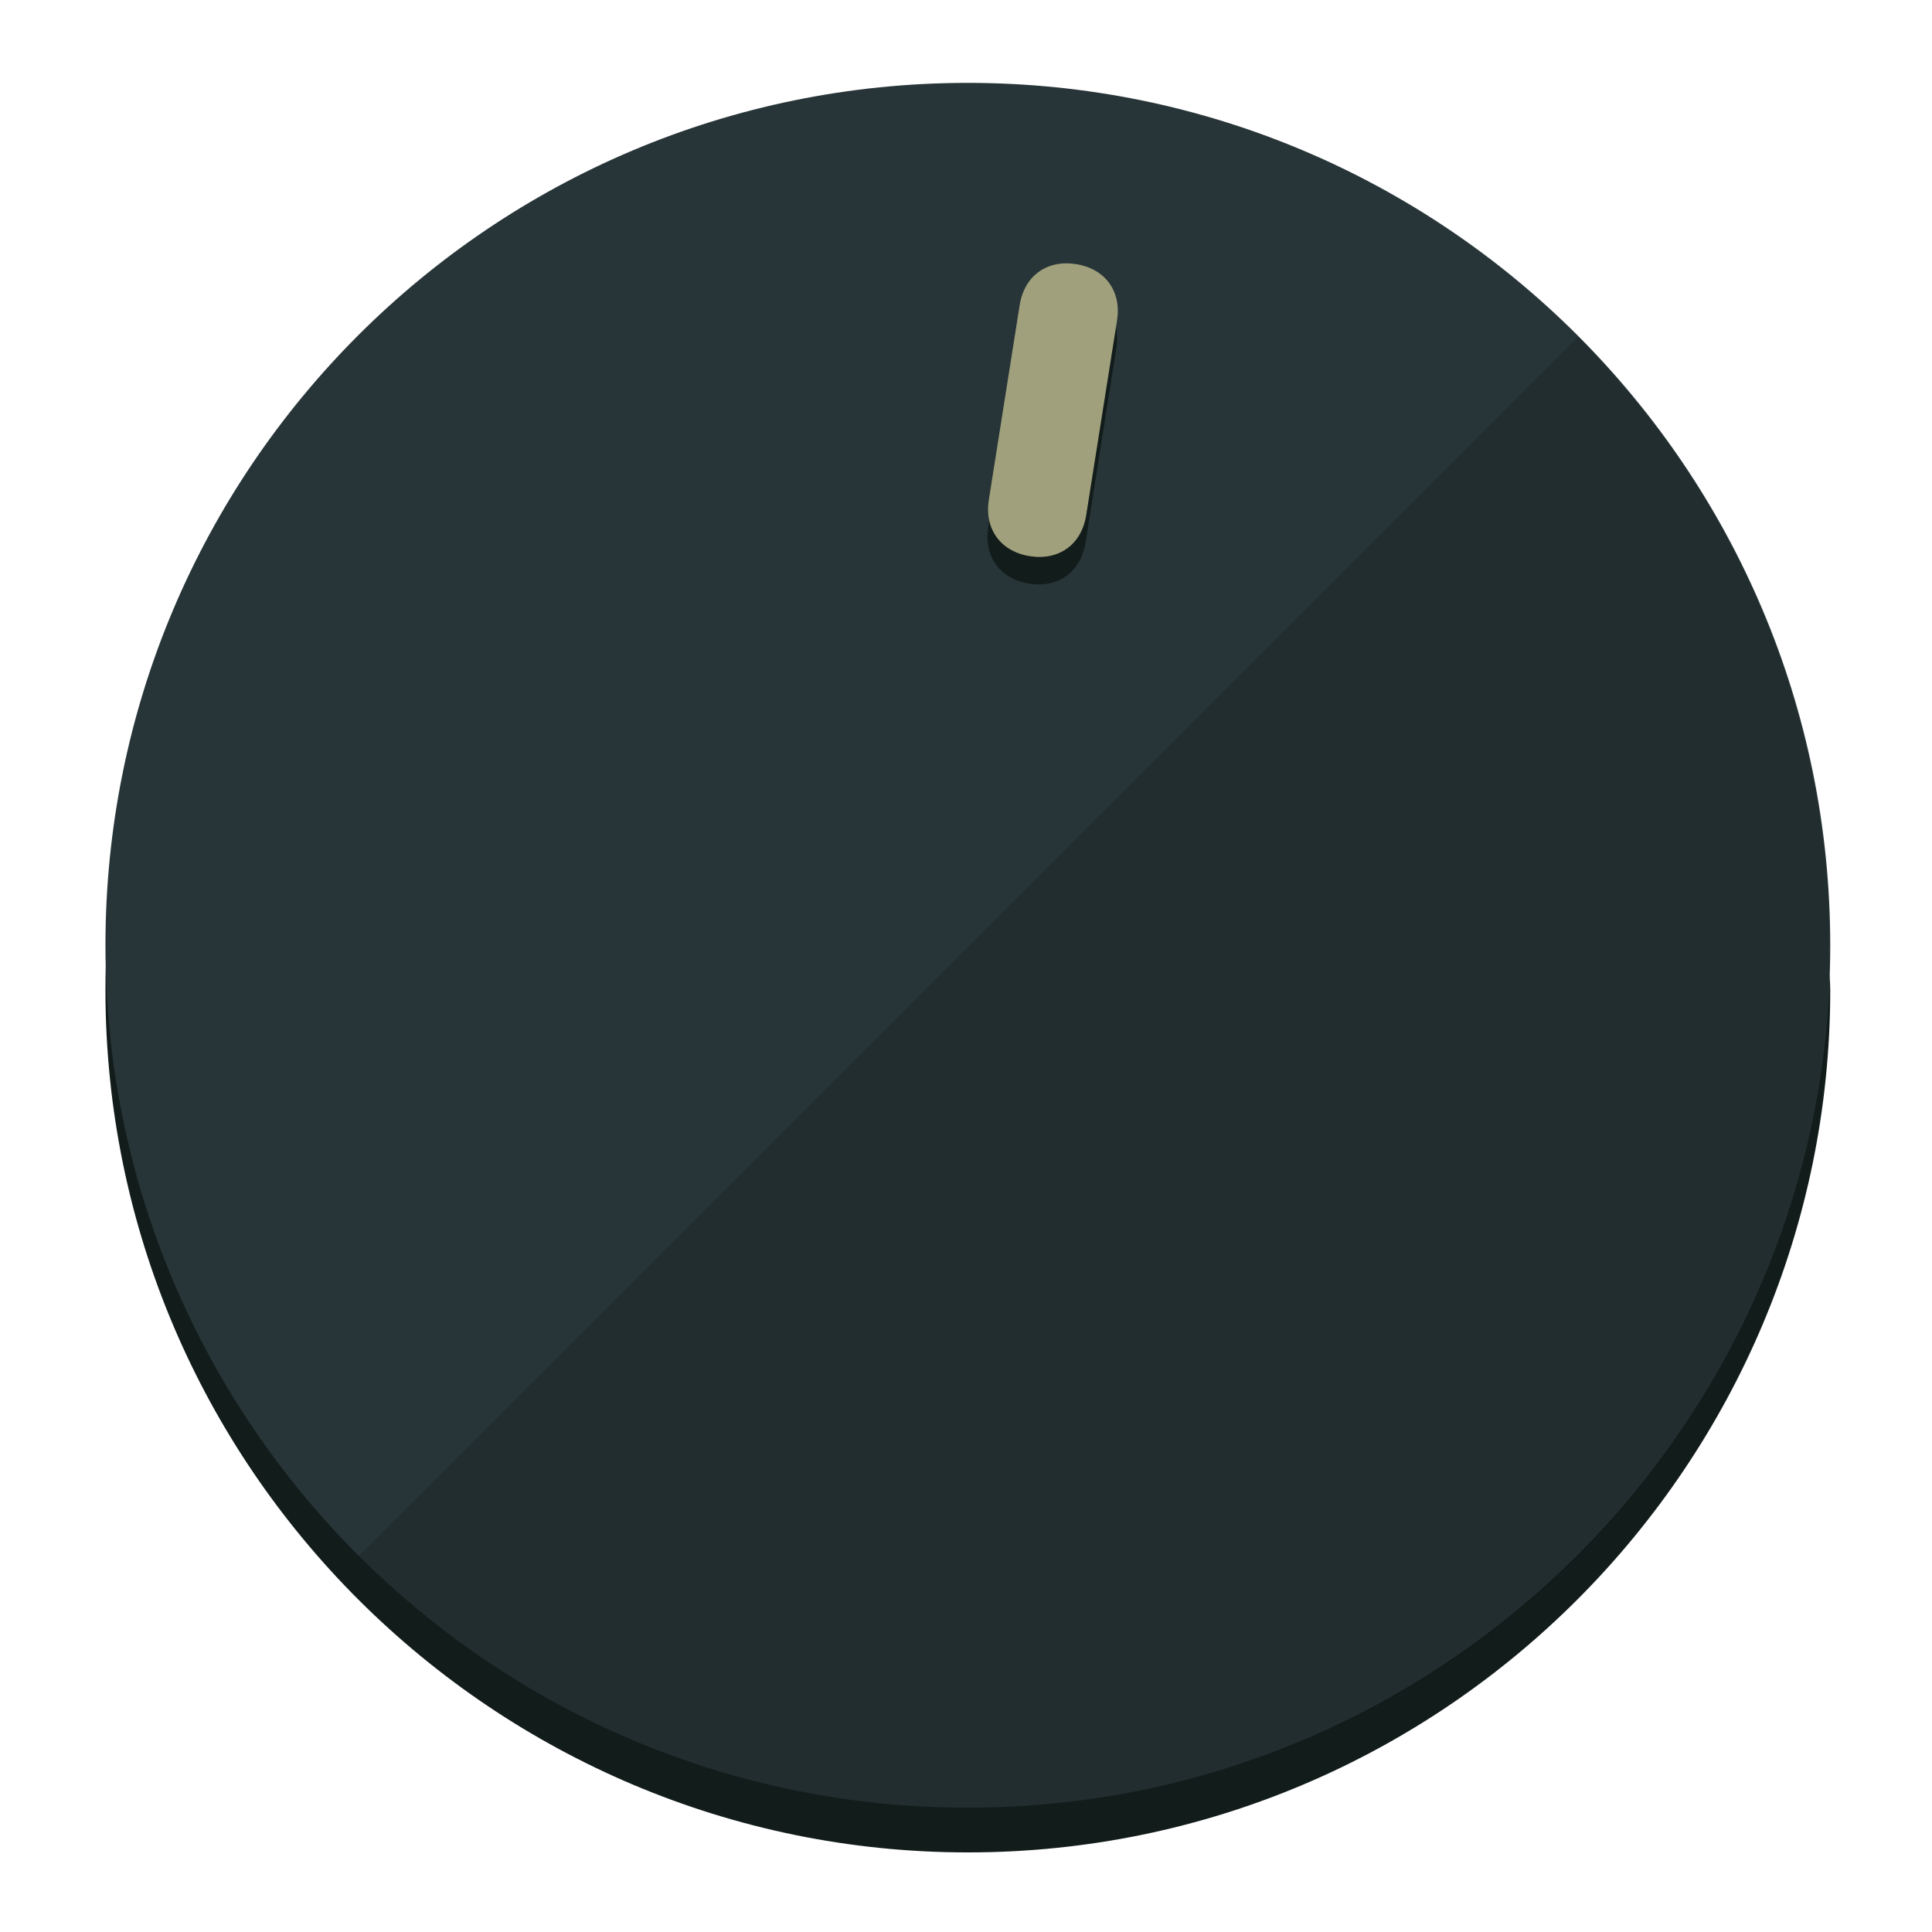
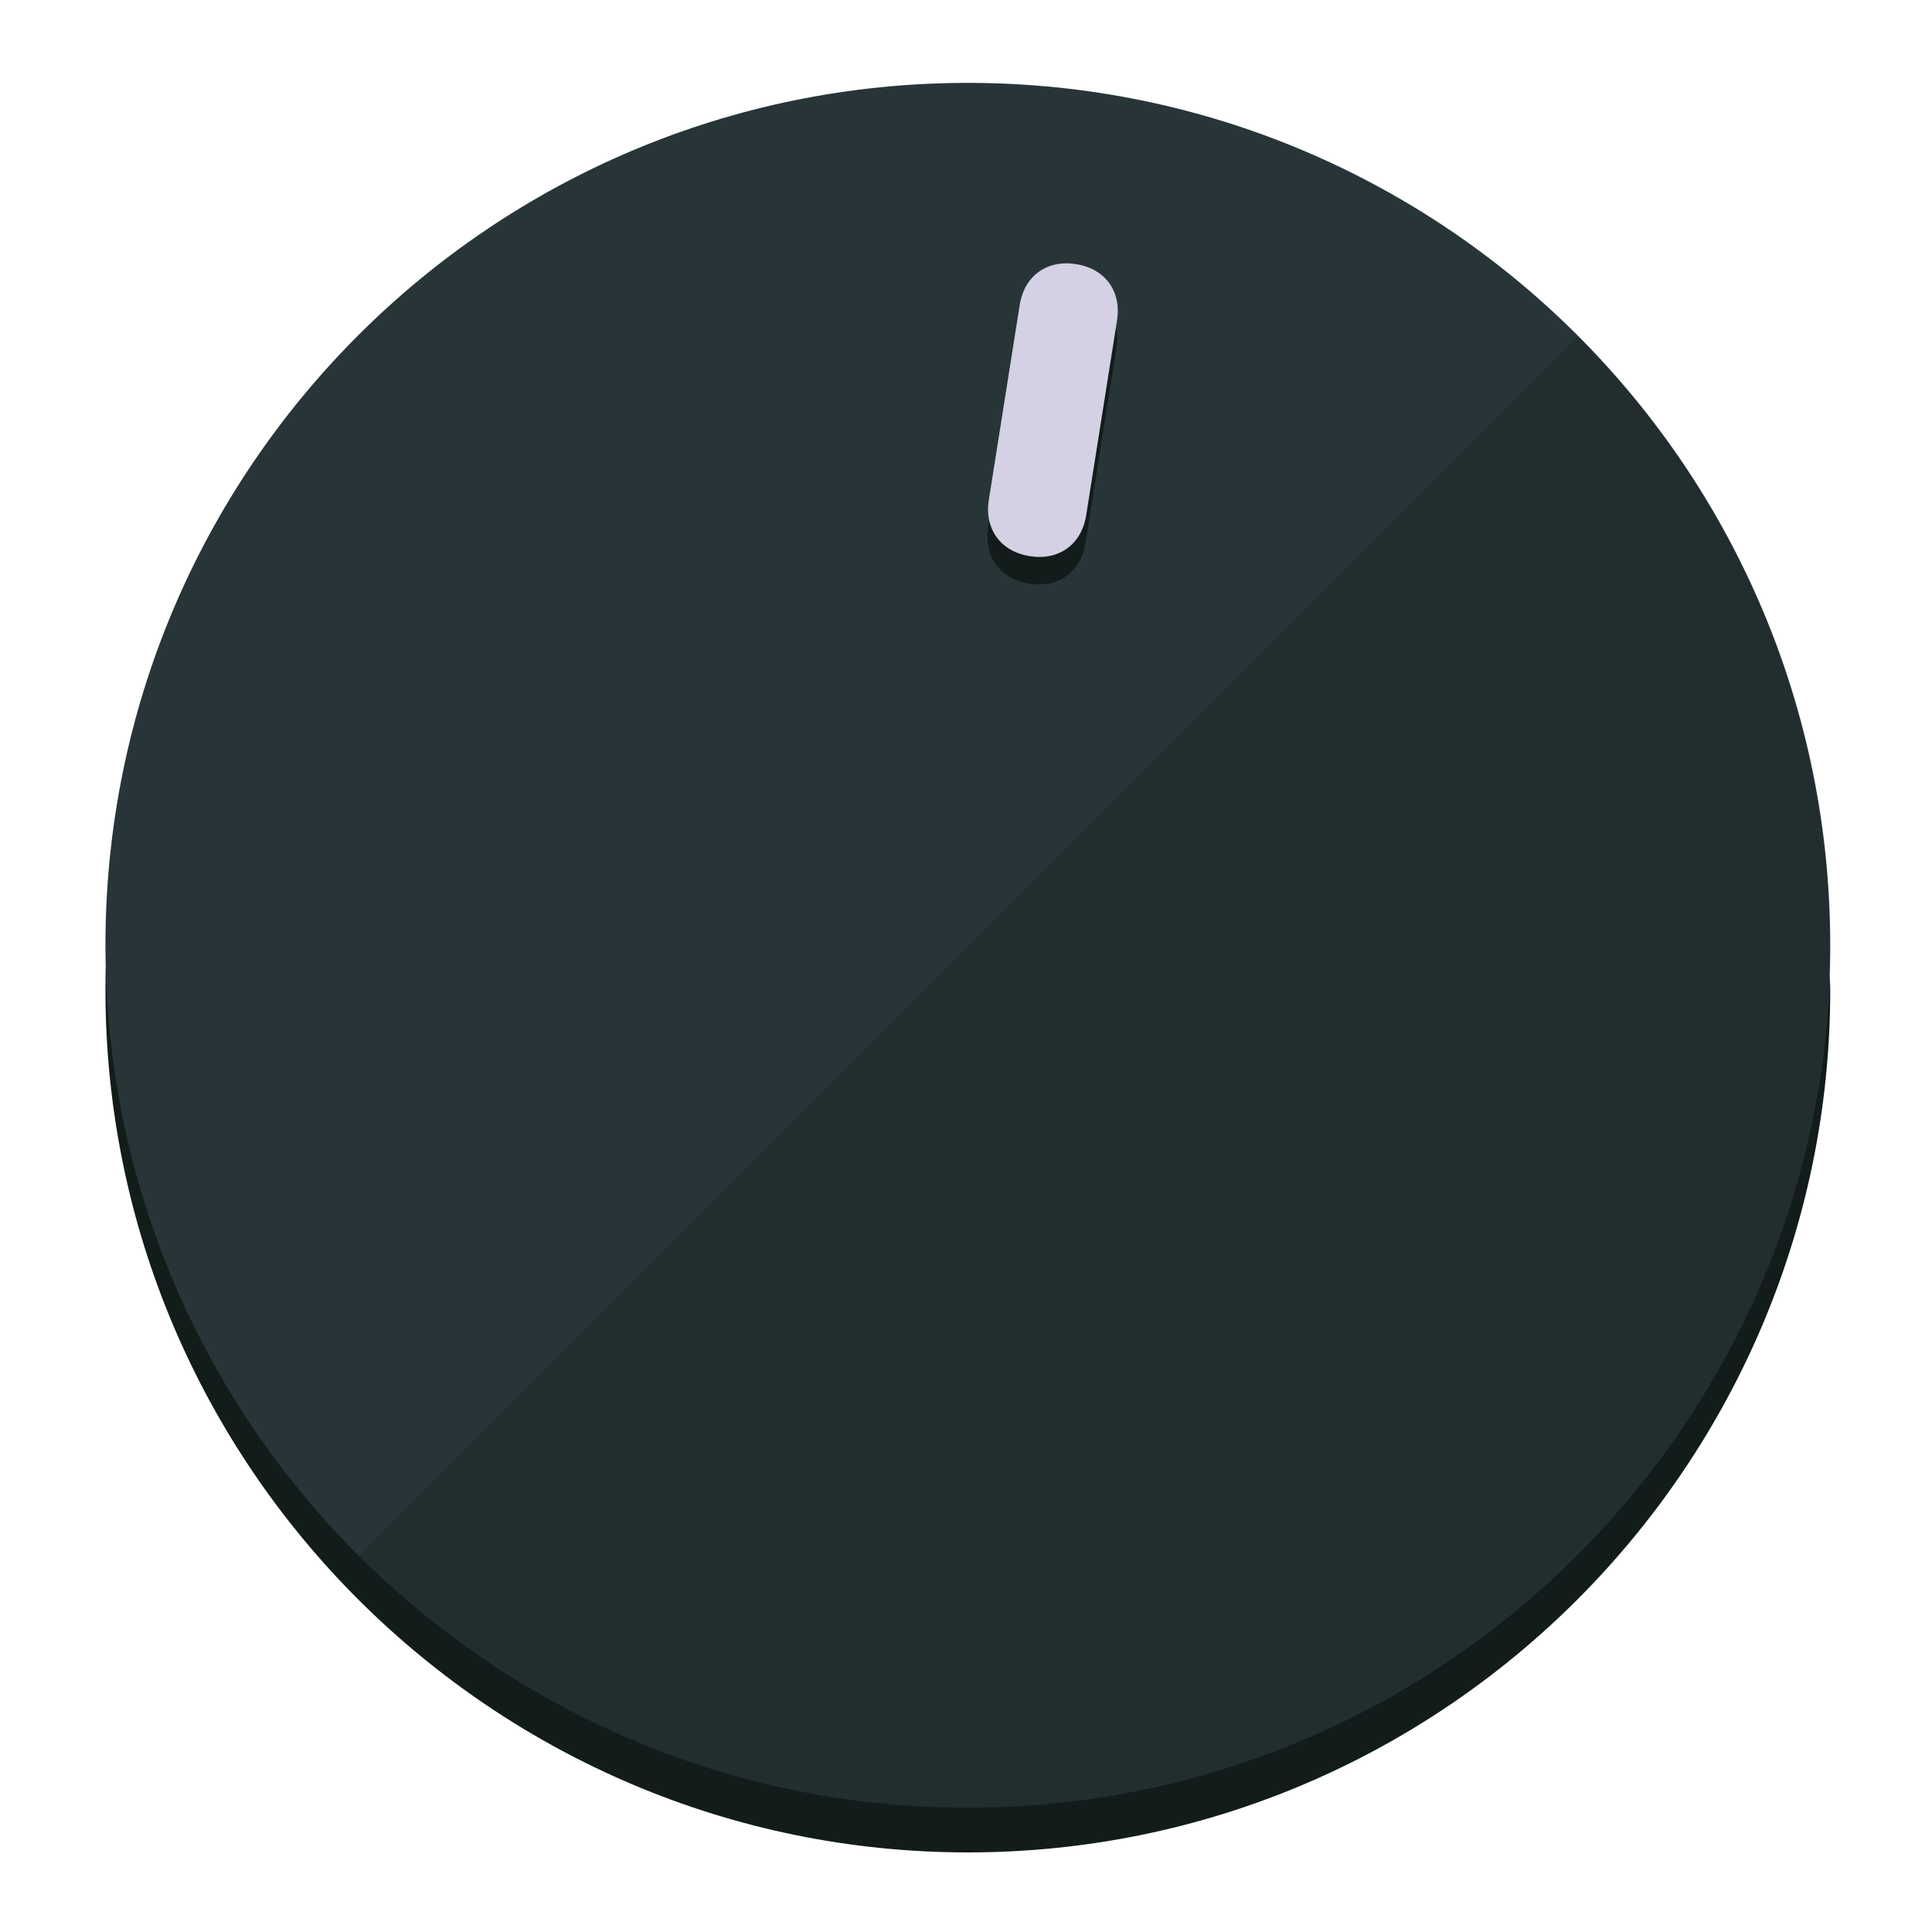
<svg xmlns="http://www.w3.org/2000/svg" height="120px" width="120px" version="1.1" id="Layer_1" viewBox="0 0 496.8 496.8" xml:space="preserve">
  <defs id="defs23" />
  <g id="g3158">
    <path style="display:inline;fill:#121c1b;fill-opacity:1;stroke-width:1.584" d="m 248.875,445.92 c 116.582,0 212.89,-91.238 220.493,-205.286 0,5.069 1.267,8.87 1.267,13.939 0,121.651 -98.842,221.76 -221.76,221.76 -121.651,0 -221.76,-98.842 -221.76,-221.76 0,-5.069 0,-8.87 1.267,-13.939 7.603,114.048 103.91,205.286 220.493,205.286 z" id="path8" />
    <circle style="display:inline;fill:#283538;fill-opacity:1;stroke-width:1.584" cx="248.875" cy="243.071" r="221.76" id="circle12" />
    <path style="display:inline;fill:#000000;fill-opacity:0.154;stroke-width:1.587" d="m 405.744,86.606 c 86.308,86.308 86.308,227.193 0,313.5 -86.308,86.308 -227.193,86.308 -313.5,0" id="path14" />
  </g>
  <g id="g3198">
    <circle style="display:none;fill:#000000;fill-opacity:0;stroke-width:1.584" cx="283.513" cy="201.714" r="221.76" id="circle12-3" transform="rotate(9)" />
    <path style="display:inline;fill:#121c1b;fill-opacity:1;stroke-width:1.584" d="m 279.14,139.552 c -1.189,7.51 -6.989,11.723 -14.498,10.534 v 0 c -7.51,-1.189 -11.723,-6.989 -10.534,-14.498 l 7.929,-50.064 c 1.189,-7.51 6.989,-11.723 14.498,-10.534 v 0 c 7.51,1.189 11.723,6.989 10.534,14.498 z" id="path3789" />
-     <path style="display:inline;fill:#A0A17C;stroke-width:1.584" d="m 279.307,132.48 c -1.189,7.51 -6.989,11.723 -14.498,10.534 v 0 c -7.51,-1.189 -11.723,-6.989 -10.534,-14.498 l 7.929,-50.064 c 1.189,-7.51 6.989,-11.723 14.498,-10.534 v 0 c 7.51,1.189 11.723,6.989 10.534,14.498 z" id="path915" />
+     <path style="display:inline;fill:#D4D1E4;stroke-width:1.584" d="m 279.307,132.48 c -1.189,7.51 -6.989,11.723 -14.498,10.534 v 0 c -7.51,-1.189 -11.723,-6.989 -10.534,-14.498 l 7.929,-50.064 c 1.189,-7.51 6.989,-11.723 14.498,-10.534 v 0 c 7.51,1.189 11.723,6.989 10.534,14.498 z" id="path915" />
  </g>
</svg>
